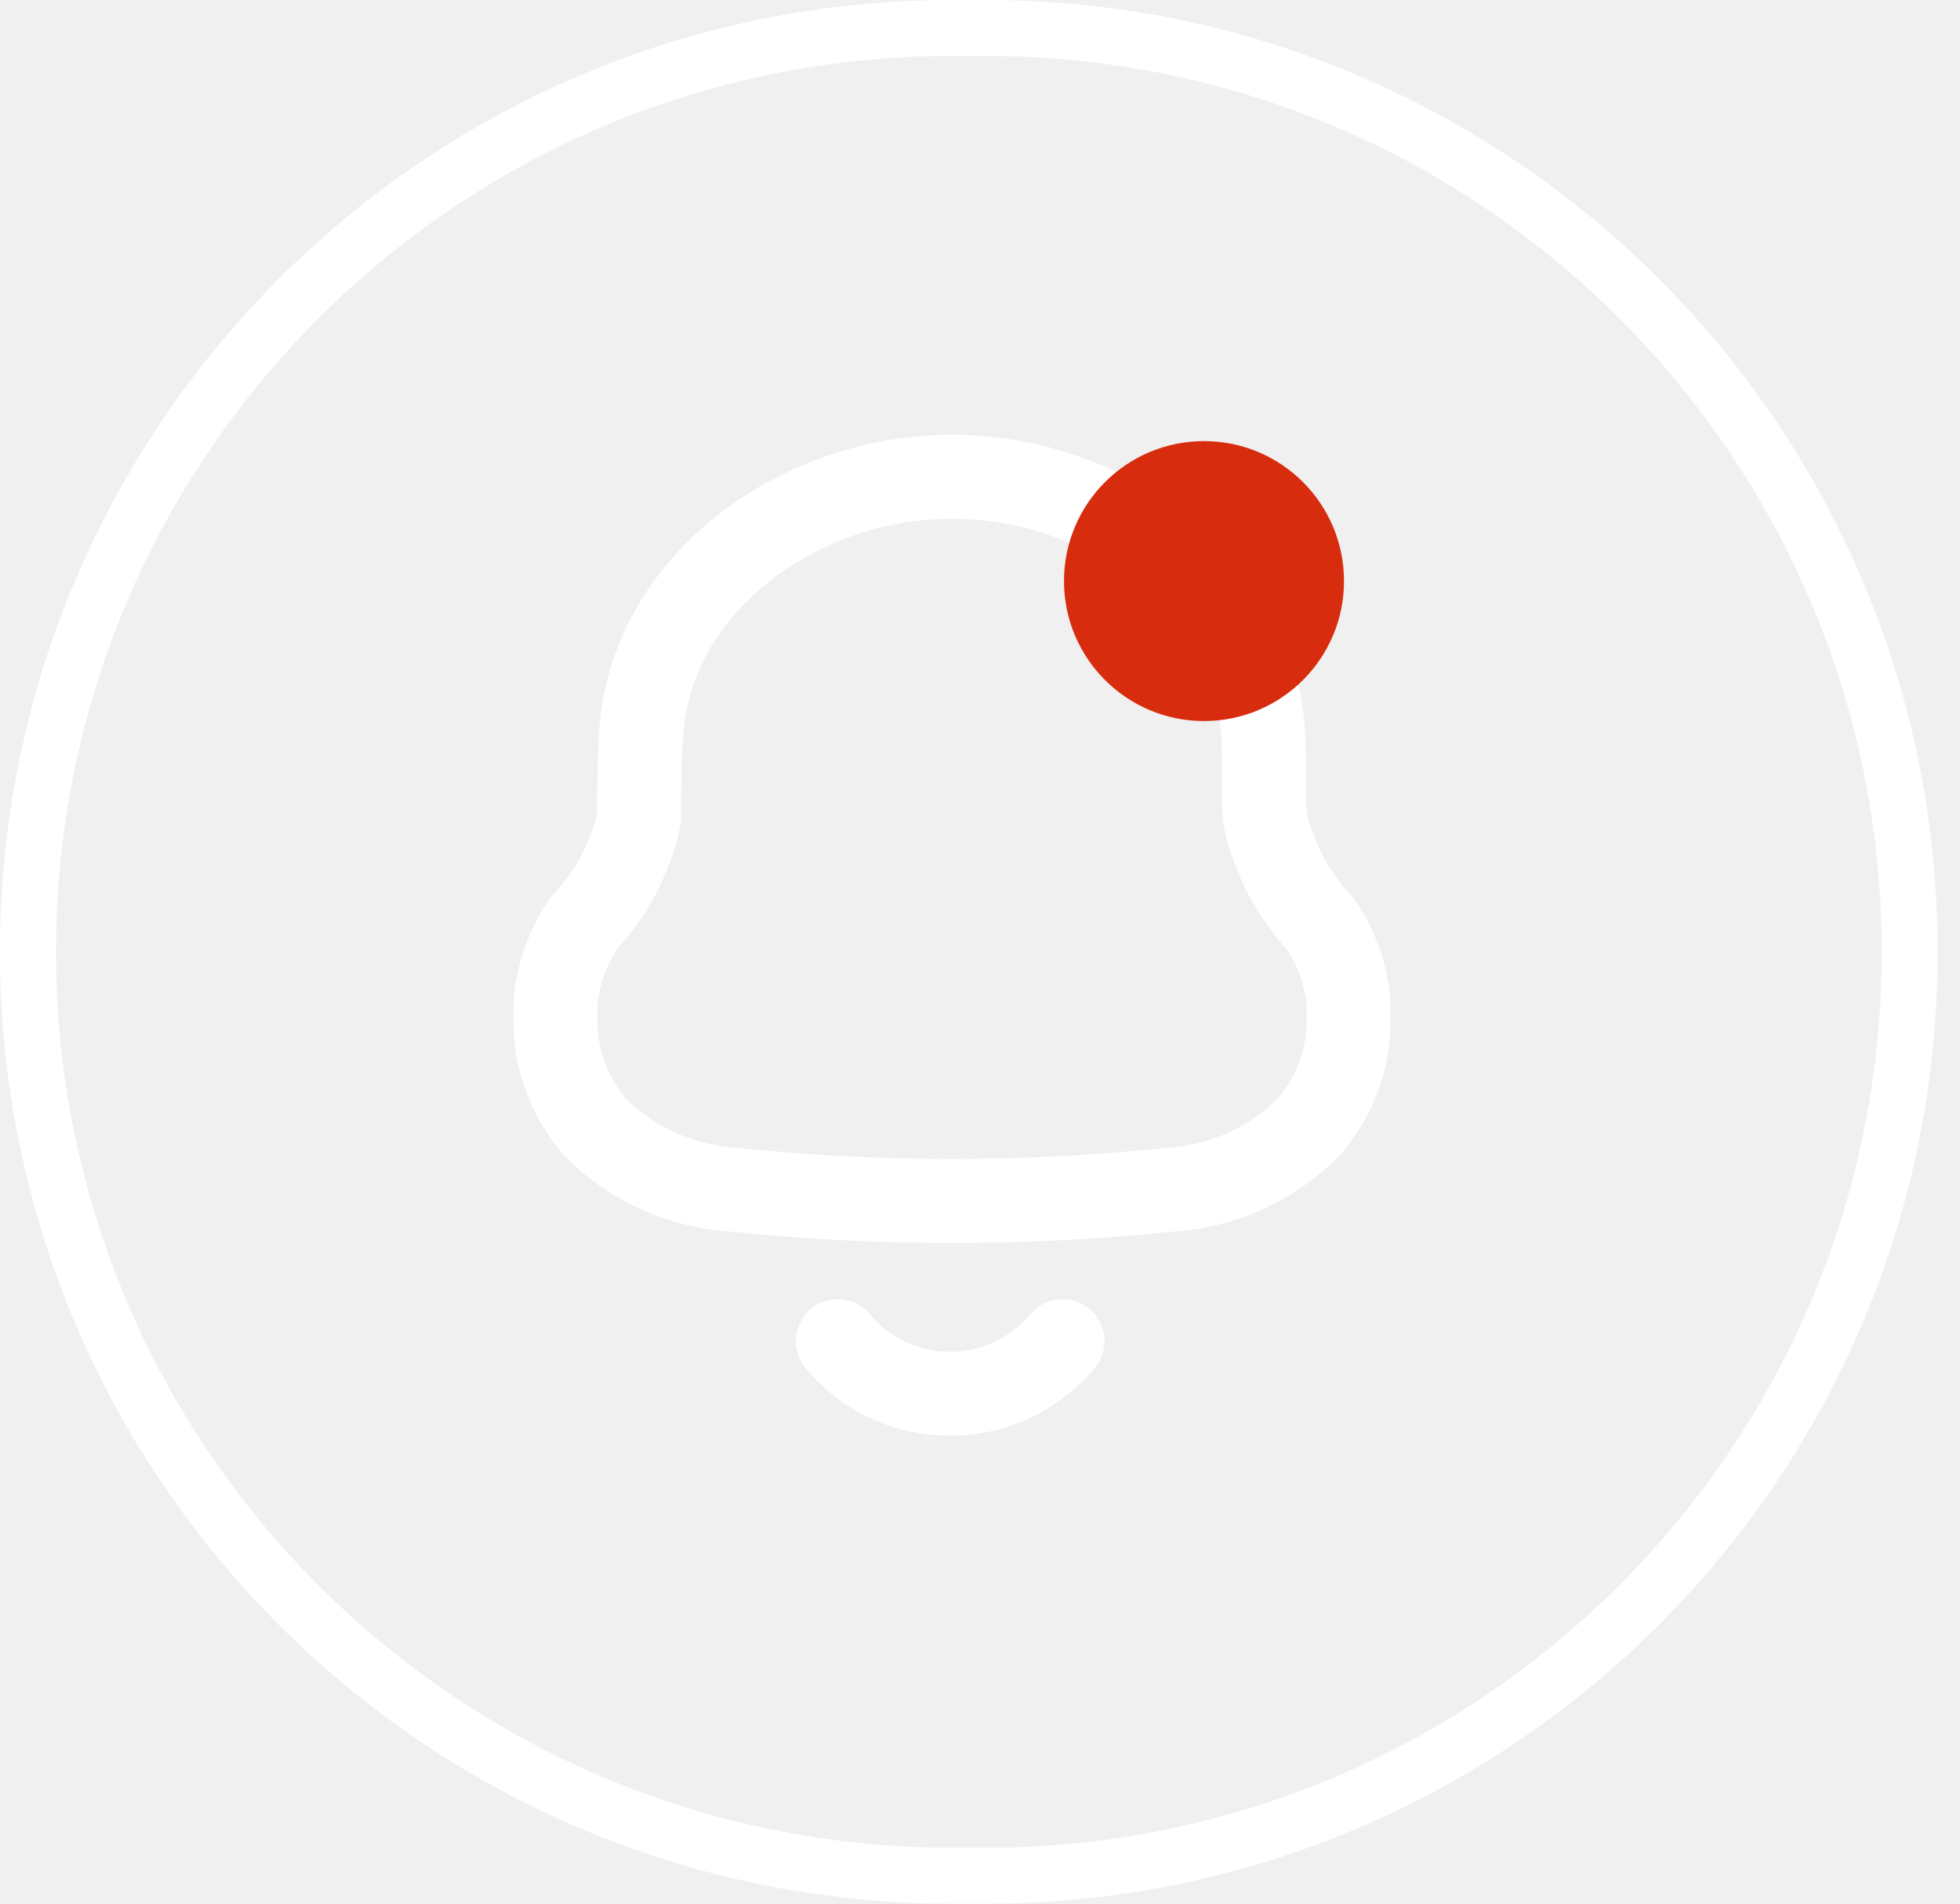
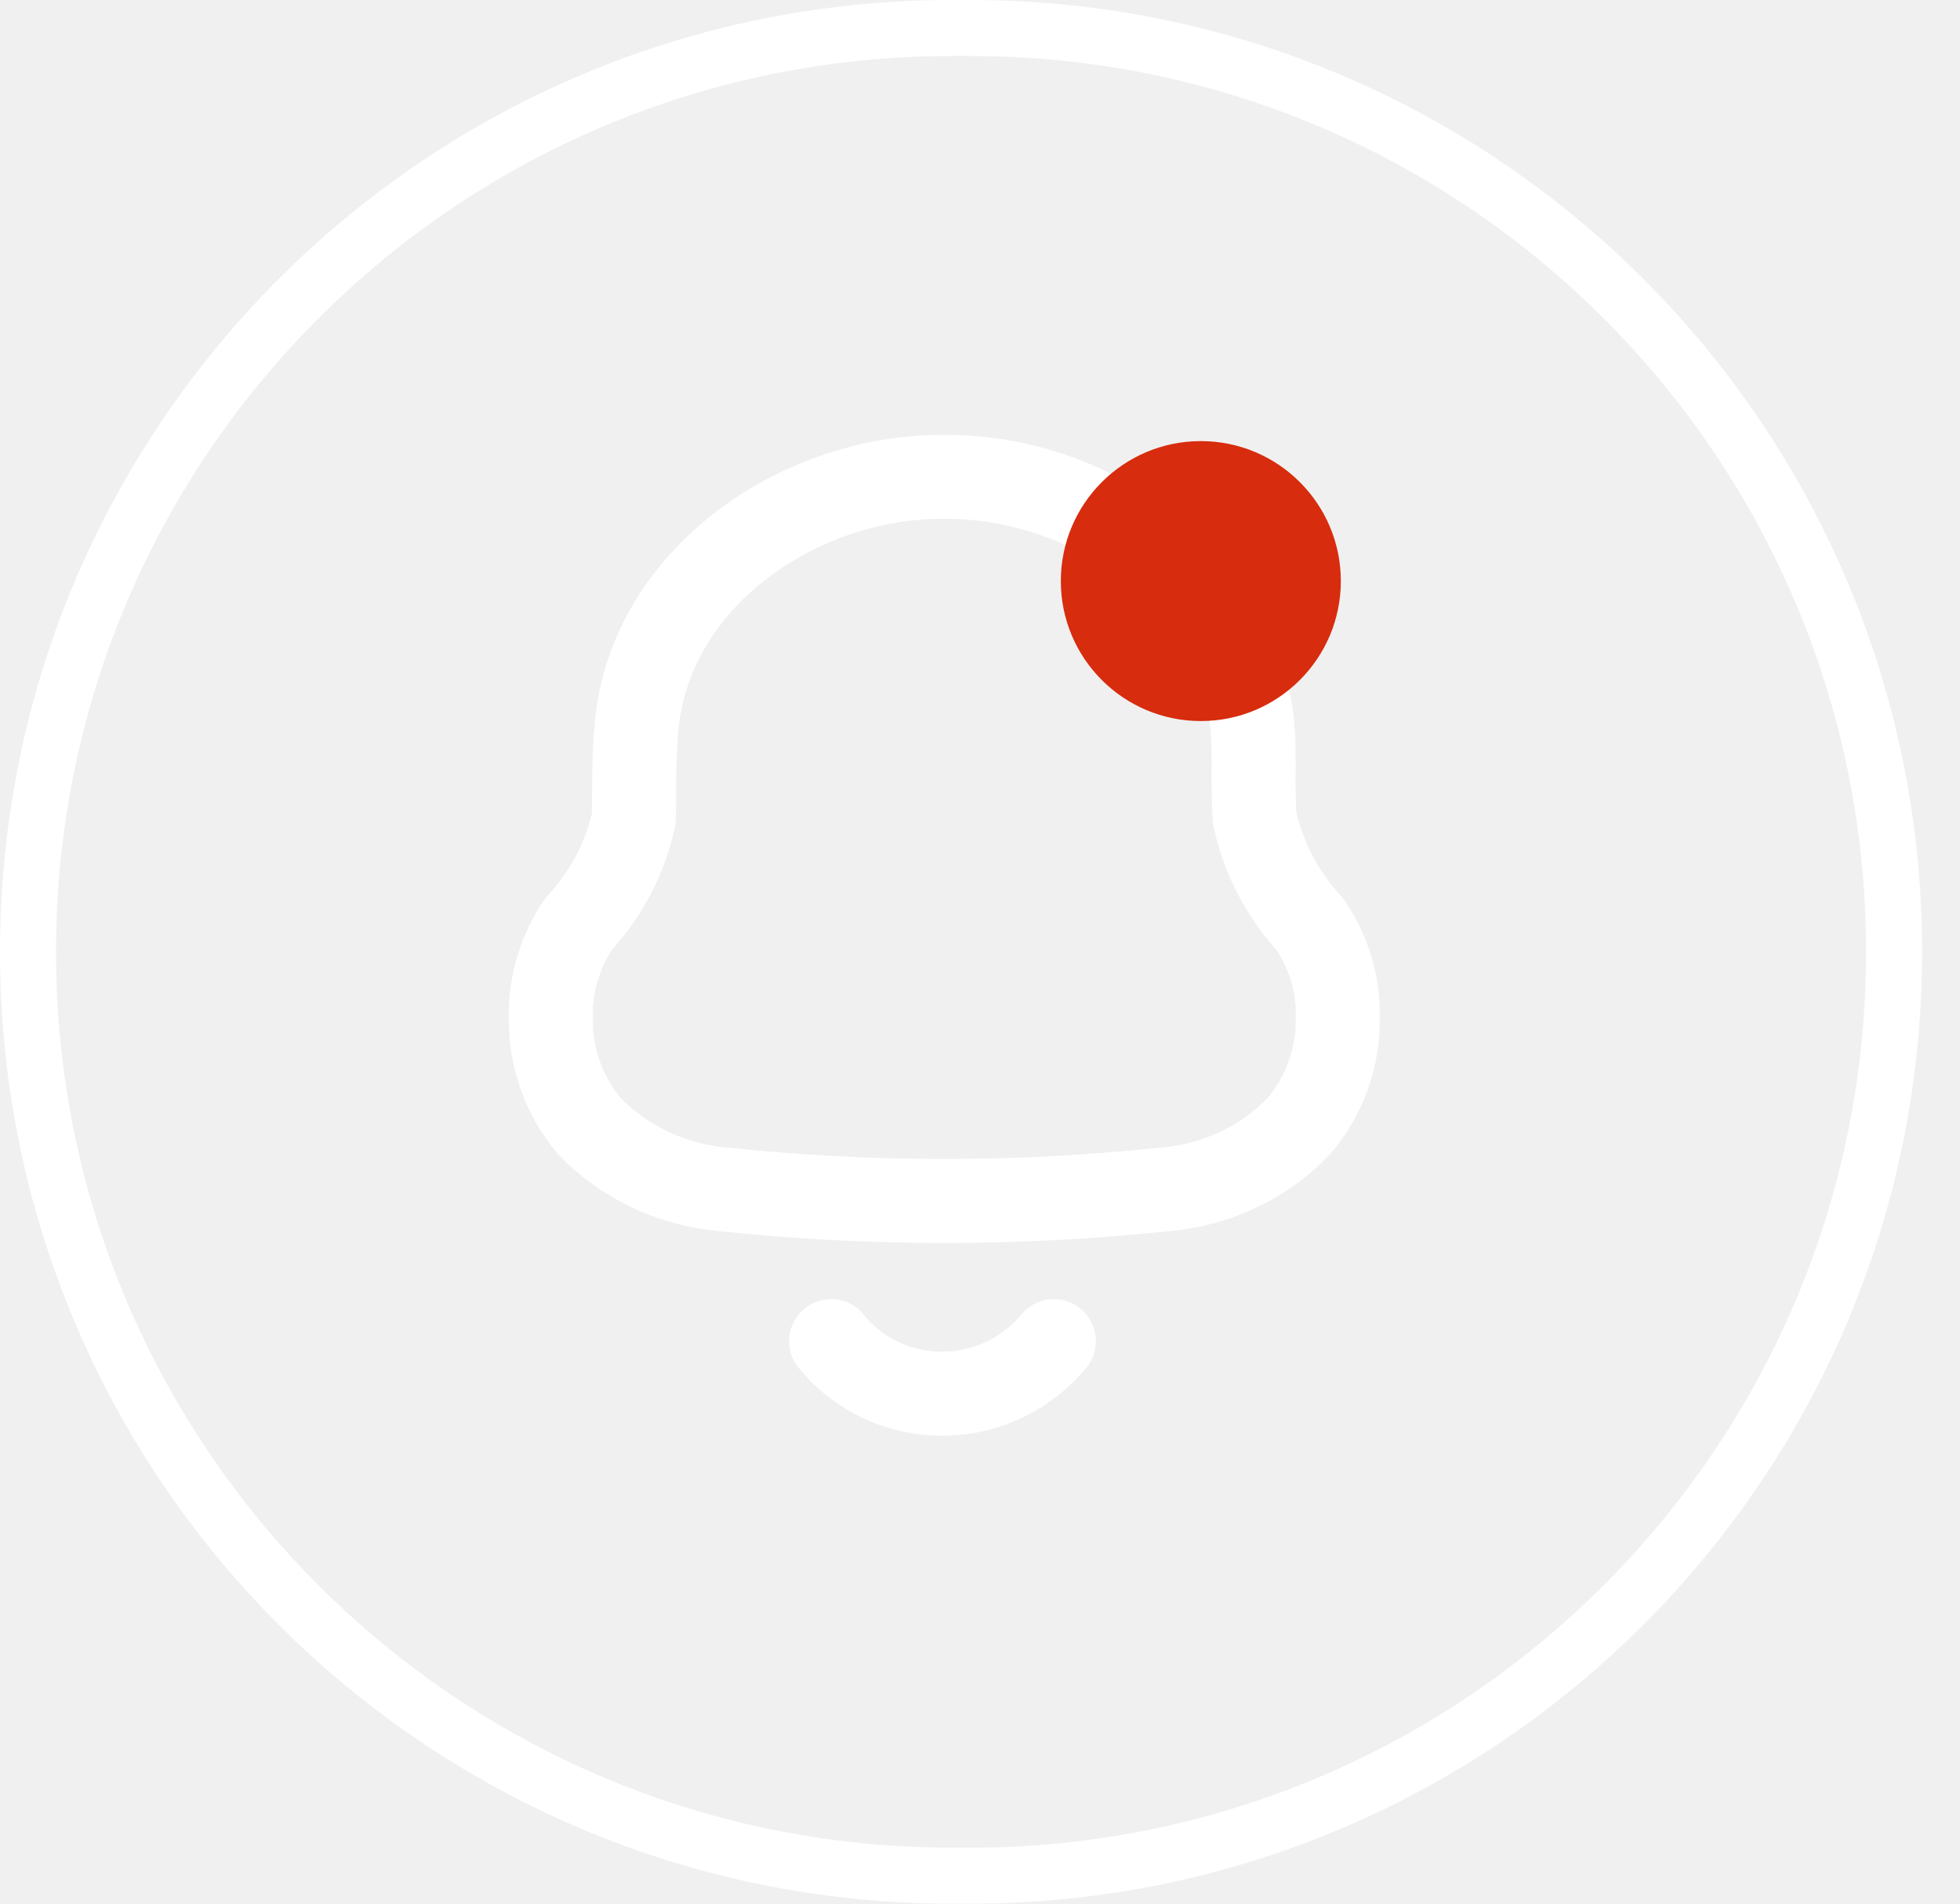
<svg xmlns="http://www.w3.org/2000/svg" width="35" height="34" viewBox="0 0 35 34" fill="none">
-   <rect x="0.5" y="0.5" width="33.602" height="33" rx="16.5" stroke="white" />
-   <mask id="mask0_115_3046" style="mask-type:alpha" maskUnits="userSpaceOnUse" x="7" y="7" width="20" height="20">
-     <rect x="7.864" y="7.727" width="18.874" height="18.546" fill="#D9D9D9" />
+   <rect x="0.5" y="0.5" width="33.323" height="33" rx="16.5" stroke="white" />
+   <mask id="mask0_379_3080" style="mask-type:alpha" maskUnits="userSpaceOnUse" x="7" y="7" width="20" height="20">
+     <rect x="7.801" y="7.727" width="18.721" height="18.546" fill="#D9D9D9" />
  </mask>
-   <g mask="url(#mask0_115_3046)">
-     <path fill-rule="evenodd" clip-rule="evenodd" d="M9.917 18.168V17.988C9.944 17.458 10.117 16.944 10.418 16.499C10.92 15.965 11.264 15.311 11.413 14.605C11.413 14.059 11.413 13.505 11.461 12.96C11.712 10.332 14.356 8.516 16.967 8.516H17.032C19.643 8.516 22.287 10.332 22.546 12.96C22.595 13.505 22.546 14.059 22.587 14.605C22.738 15.312 23.081 15.969 23.581 16.507C23.885 16.948 24.058 17.46 24.082 17.988V18.16C24.1 18.873 23.851 19.568 23.379 20.117C22.756 20.759 21.91 21.158 21.002 21.239C18.339 21.52 15.652 21.52 12.989 21.239C12.082 21.155 11.238 20.756 10.613 20.117C10.148 19.567 9.902 18.876 9.917 18.168Z" stroke="white" stroke-width="1.5" stroke-linecap="round" stroke-linejoin="round" />
-     <path d="M14.962 23.953C15.379 24.466 15.989 24.798 16.66 24.875C17.331 24.953 18.006 24.769 18.536 24.366C18.699 24.246 18.846 24.107 18.973 23.953" stroke="white" stroke-width="1.5" stroke-linecap="round" stroke-linejoin="round" />
-     <rect width="5" height="5" rx="2.5" transform="matrix(1 0 0 -1 19 12.8782)" fill="#D72C0D" />
+   <g mask="url(#mask0_379_3080)">
+     <path fill-rule="evenodd" clip-rule="evenodd" d="M9.837 18.168V17.988C9.864 17.458 10.035 16.944 10.334 16.499C10.832 15.965 11.173 15.311 11.321 14.605C11.321 14.059 11.321 13.505 11.369 12.96C11.617 10.332 14.24 8.516 16.83 8.516H16.895C19.485 8.516 22.108 10.332 22.364 12.96C22.412 13.505 22.364 14.059 22.404 14.605C22.554 15.312 22.895 15.969 23.391 16.507C23.692 16.948 23.864 17.46 23.888 17.988V18.16C23.906 18.873 23.658 19.568 23.19 20.117C22.572 20.759 21.733 21.158 20.832 21.239C18.191 21.52 15.526 21.52 12.885 21.239C11.985 21.155 11.147 20.756 10.527 20.117C10.066 19.567 9.822 18.876 9.837 18.168Z" stroke="white" stroke-width="1.5" stroke-linecap="round" stroke-linejoin="round" />
+     <path d="M14.841 23.953C15.254 24.466 15.86 24.798 16.525 24.875C17.191 24.953 17.86 24.769 18.386 24.366C18.548 24.246 18.693 24.107 18.819 23.953" stroke="white" stroke-width="1.5" stroke-linecap="round" stroke-linejoin="round" />
+     <rect width="5" height="5" rx="2.5" transform="matrix(1 0 0 -1 18.9434 12.8782)" fill="#D72C0D" />
  </g>
</svg>
